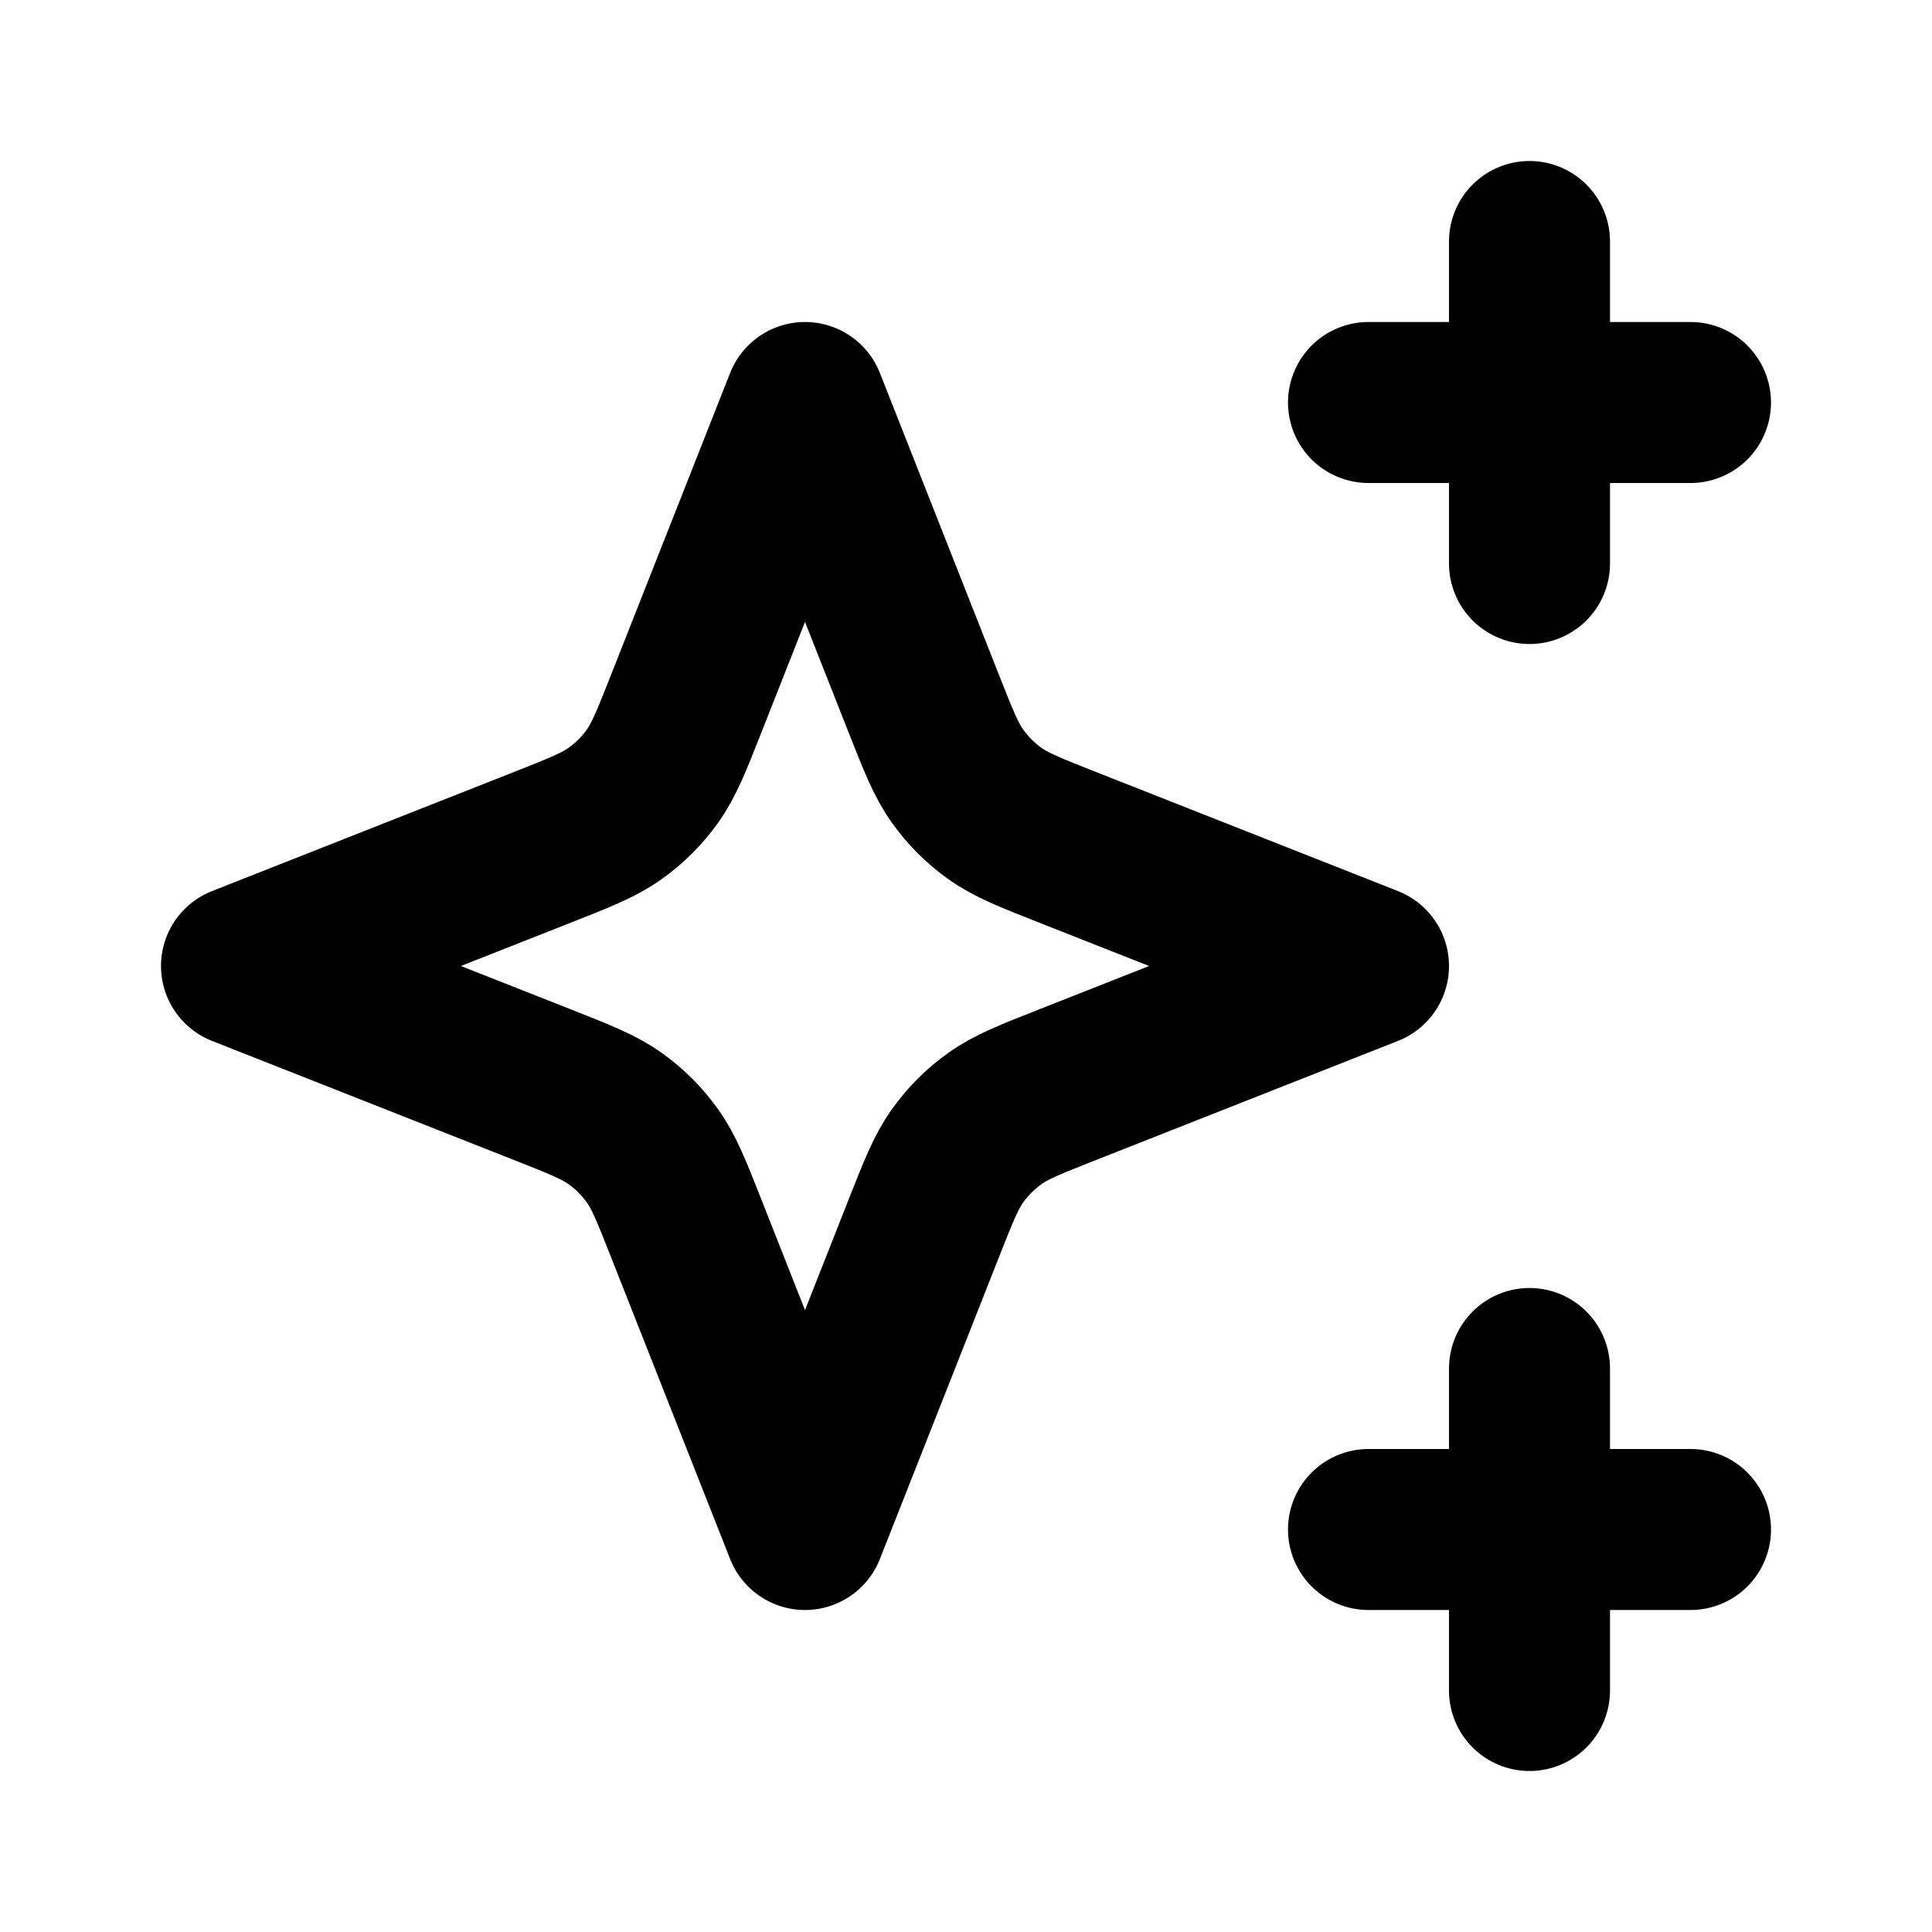
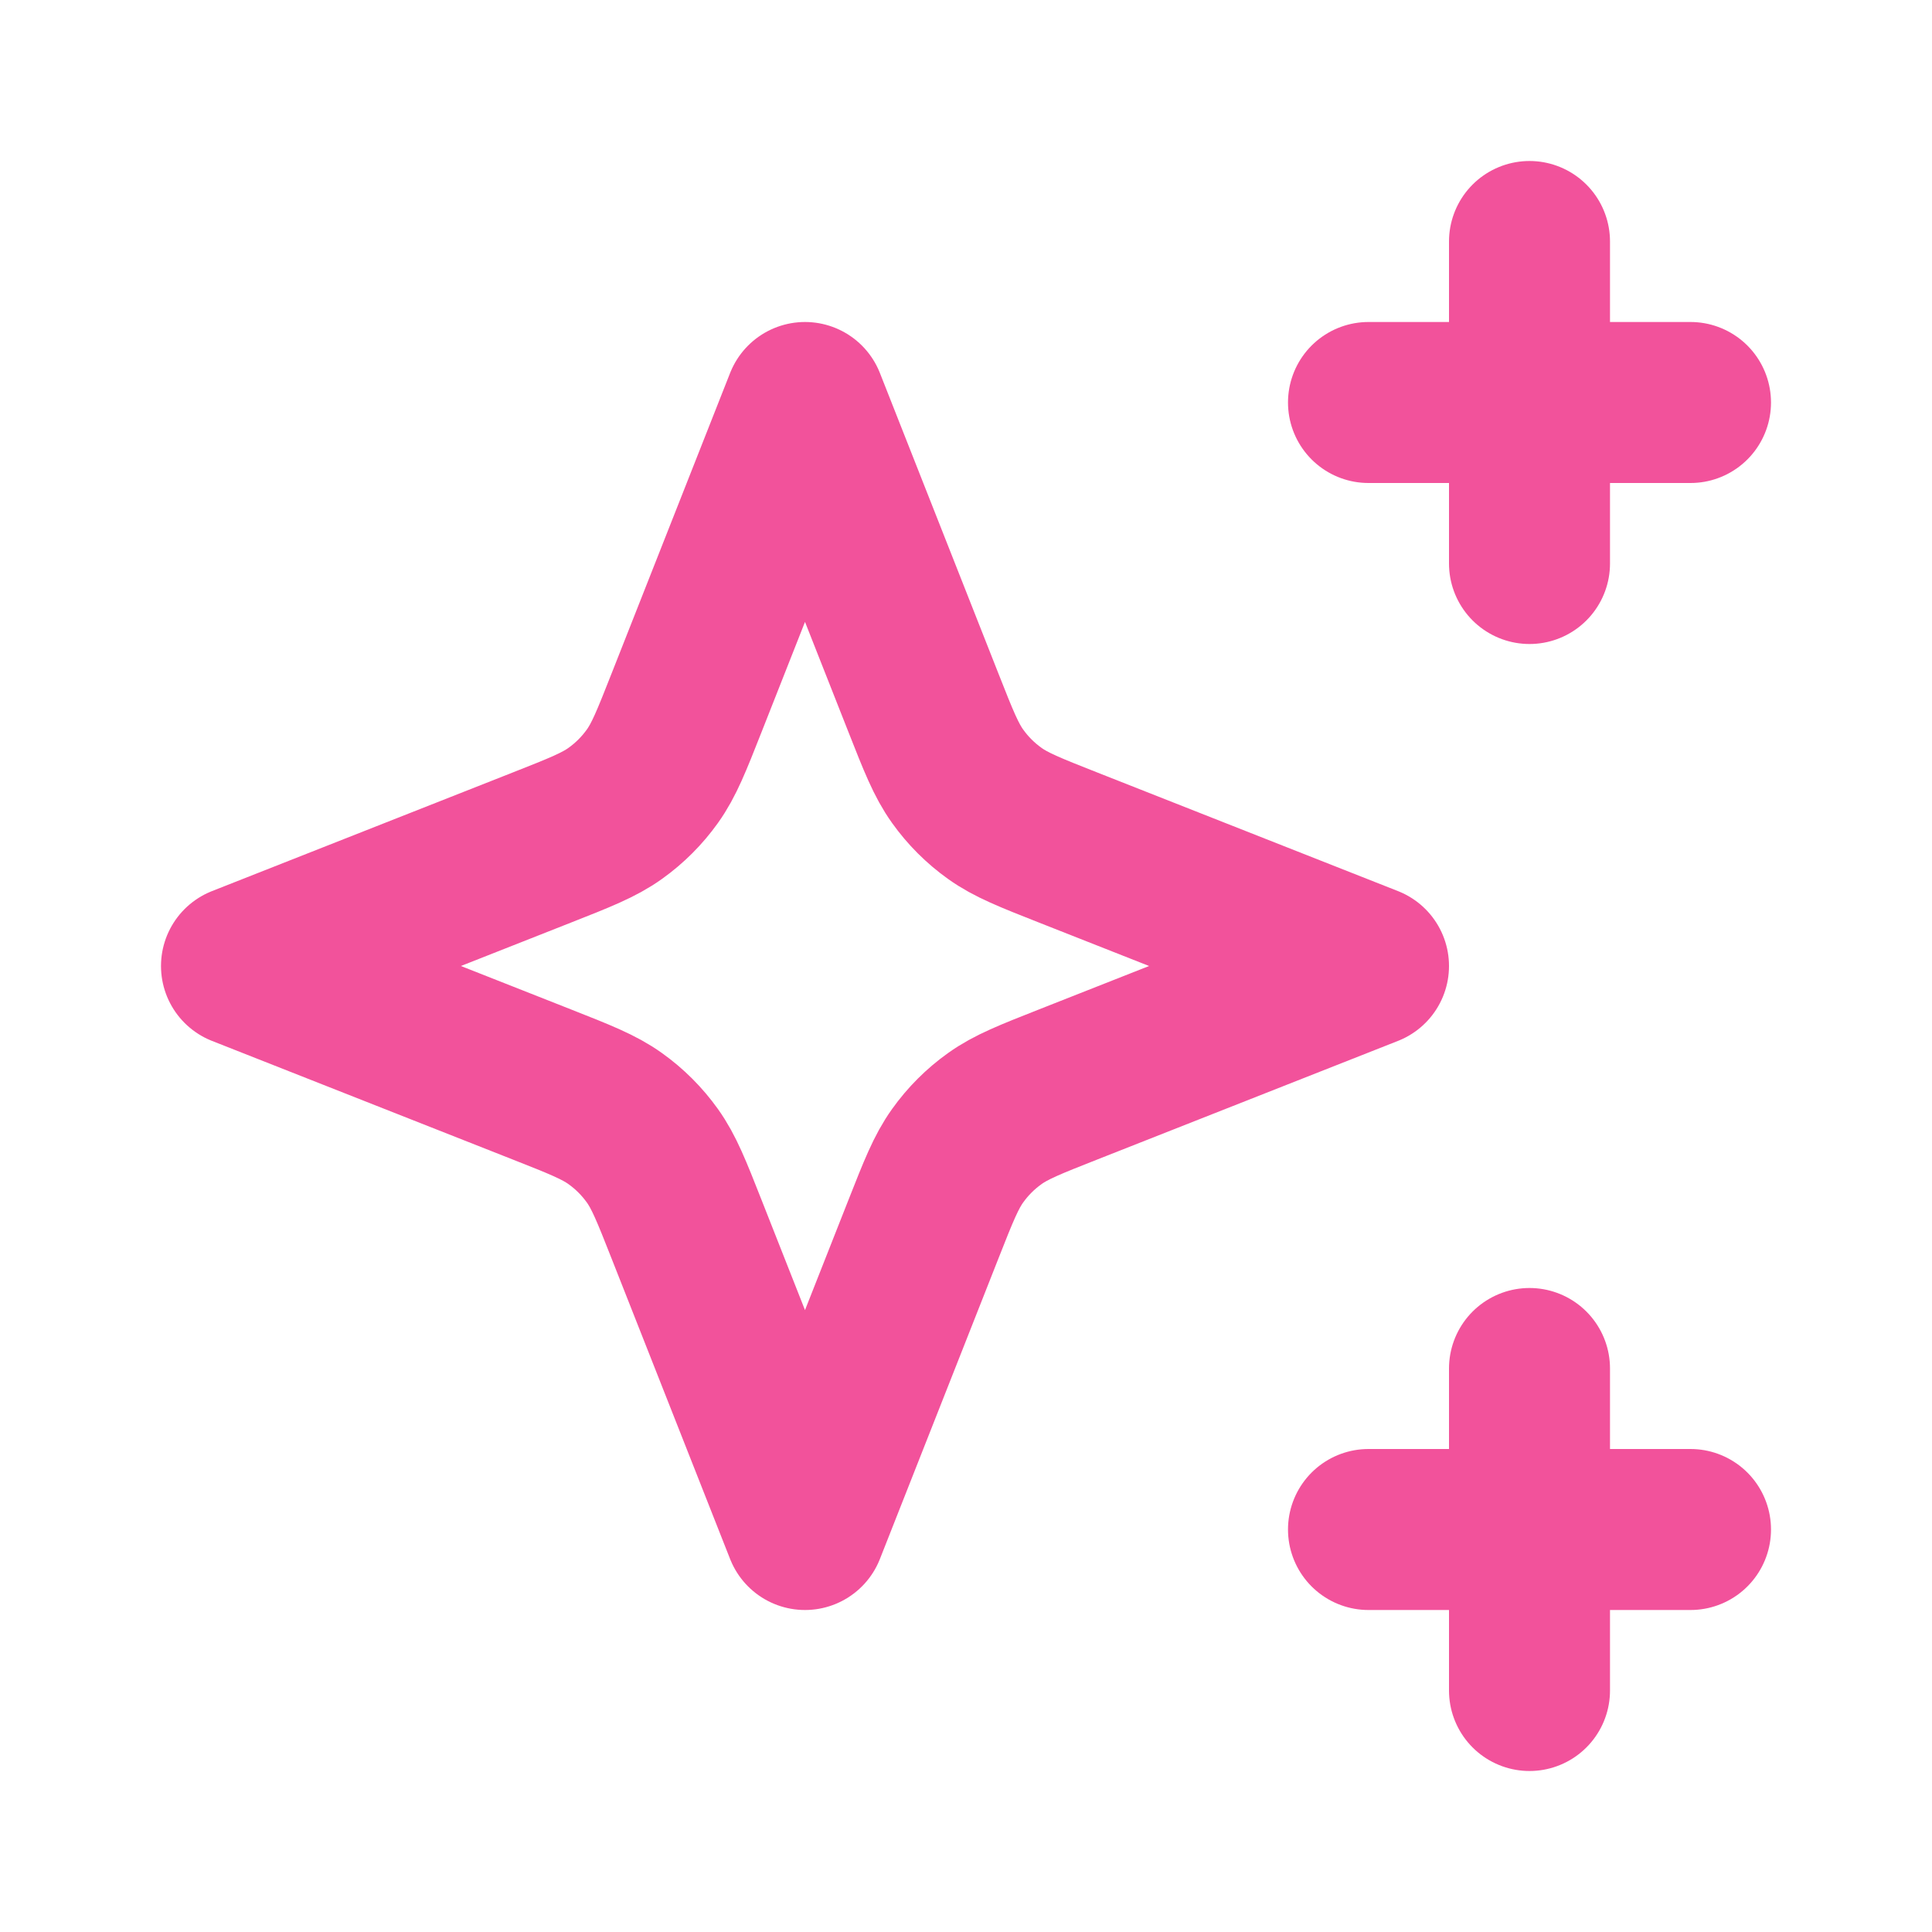
<svg xmlns="http://www.w3.org/2000/svg" width="800px" height="800px" viewBox="0 0 24 24" fill="none">
-   <path d="M19 3V7M17 5H21M19 17V21M17 19H21M10 5L8.53 8.727C8.342 9.204 8.248 9.442 8.104 9.643C7.977 9.821 7.821 9.977 7.643 10.104C7.442 10.248 7.204 10.342 6.727 10.53L3 12L6.727 13.47C7.204 13.658 7.442 13.752 7.643 13.896C7.821 14.023 7.977 14.179 8.104 14.357C8.248 14.558 8.342 14.796 8.53 15.273L10 19L11.47 15.273C11.658 14.796 11.752 14.558 11.896 14.357C12.023 14.179 12.179 14.023 12.357 13.896C12.558 13.752 12.796 13.658 13.273 13.47L17 12L13.273 10.53C12.796 10.342 12.558 10.248 12.357 10.104C12.179 9.977 12.023 9.821 11.896 9.643C11.752 9.442 11.658 9.204 11.47 8.727L10 5Z" stroke="#000000" stroke-width="2" stroke-linecap="round" stroke-linejoin="round" />
+   <path d="M19 3V7M17 5H21M19 17V21M17 19H21M10 5L8.53 8.727C8.342 9.204 8.248 9.442 8.104 9.643C7.977 9.821 7.821 9.977 7.643 10.104C7.442 10.248 7.204 10.342 6.727 10.53L3 12L6.727 13.47C7.204 13.658 7.442 13.752 7.643 13.896C7.821 14.023 7.977 14.179 8.104 14.357C8.248 14.558 8.342 14.796 8.53 15.273L10 19L11.47 15.273C11.658 14.796 11.752 14.558 11.896 14.357C12.023 14.179 12.179 14.023 12.357 13.896C12.558 13.752 12.796 13.658 13.273 13.47L17 12L13.273 10.53C12.796 10.342 12.558 10.248 12.357 10.104C12.179 9.977 12.023 9.821 11.896 9.643C11.752 9.442 11.658 9.204 11.47 8.727L10 5Z" stroke="#f2529b" stroke-width="2" stroke-linecap="round" stroke-linejoin="round" />
</svg>
